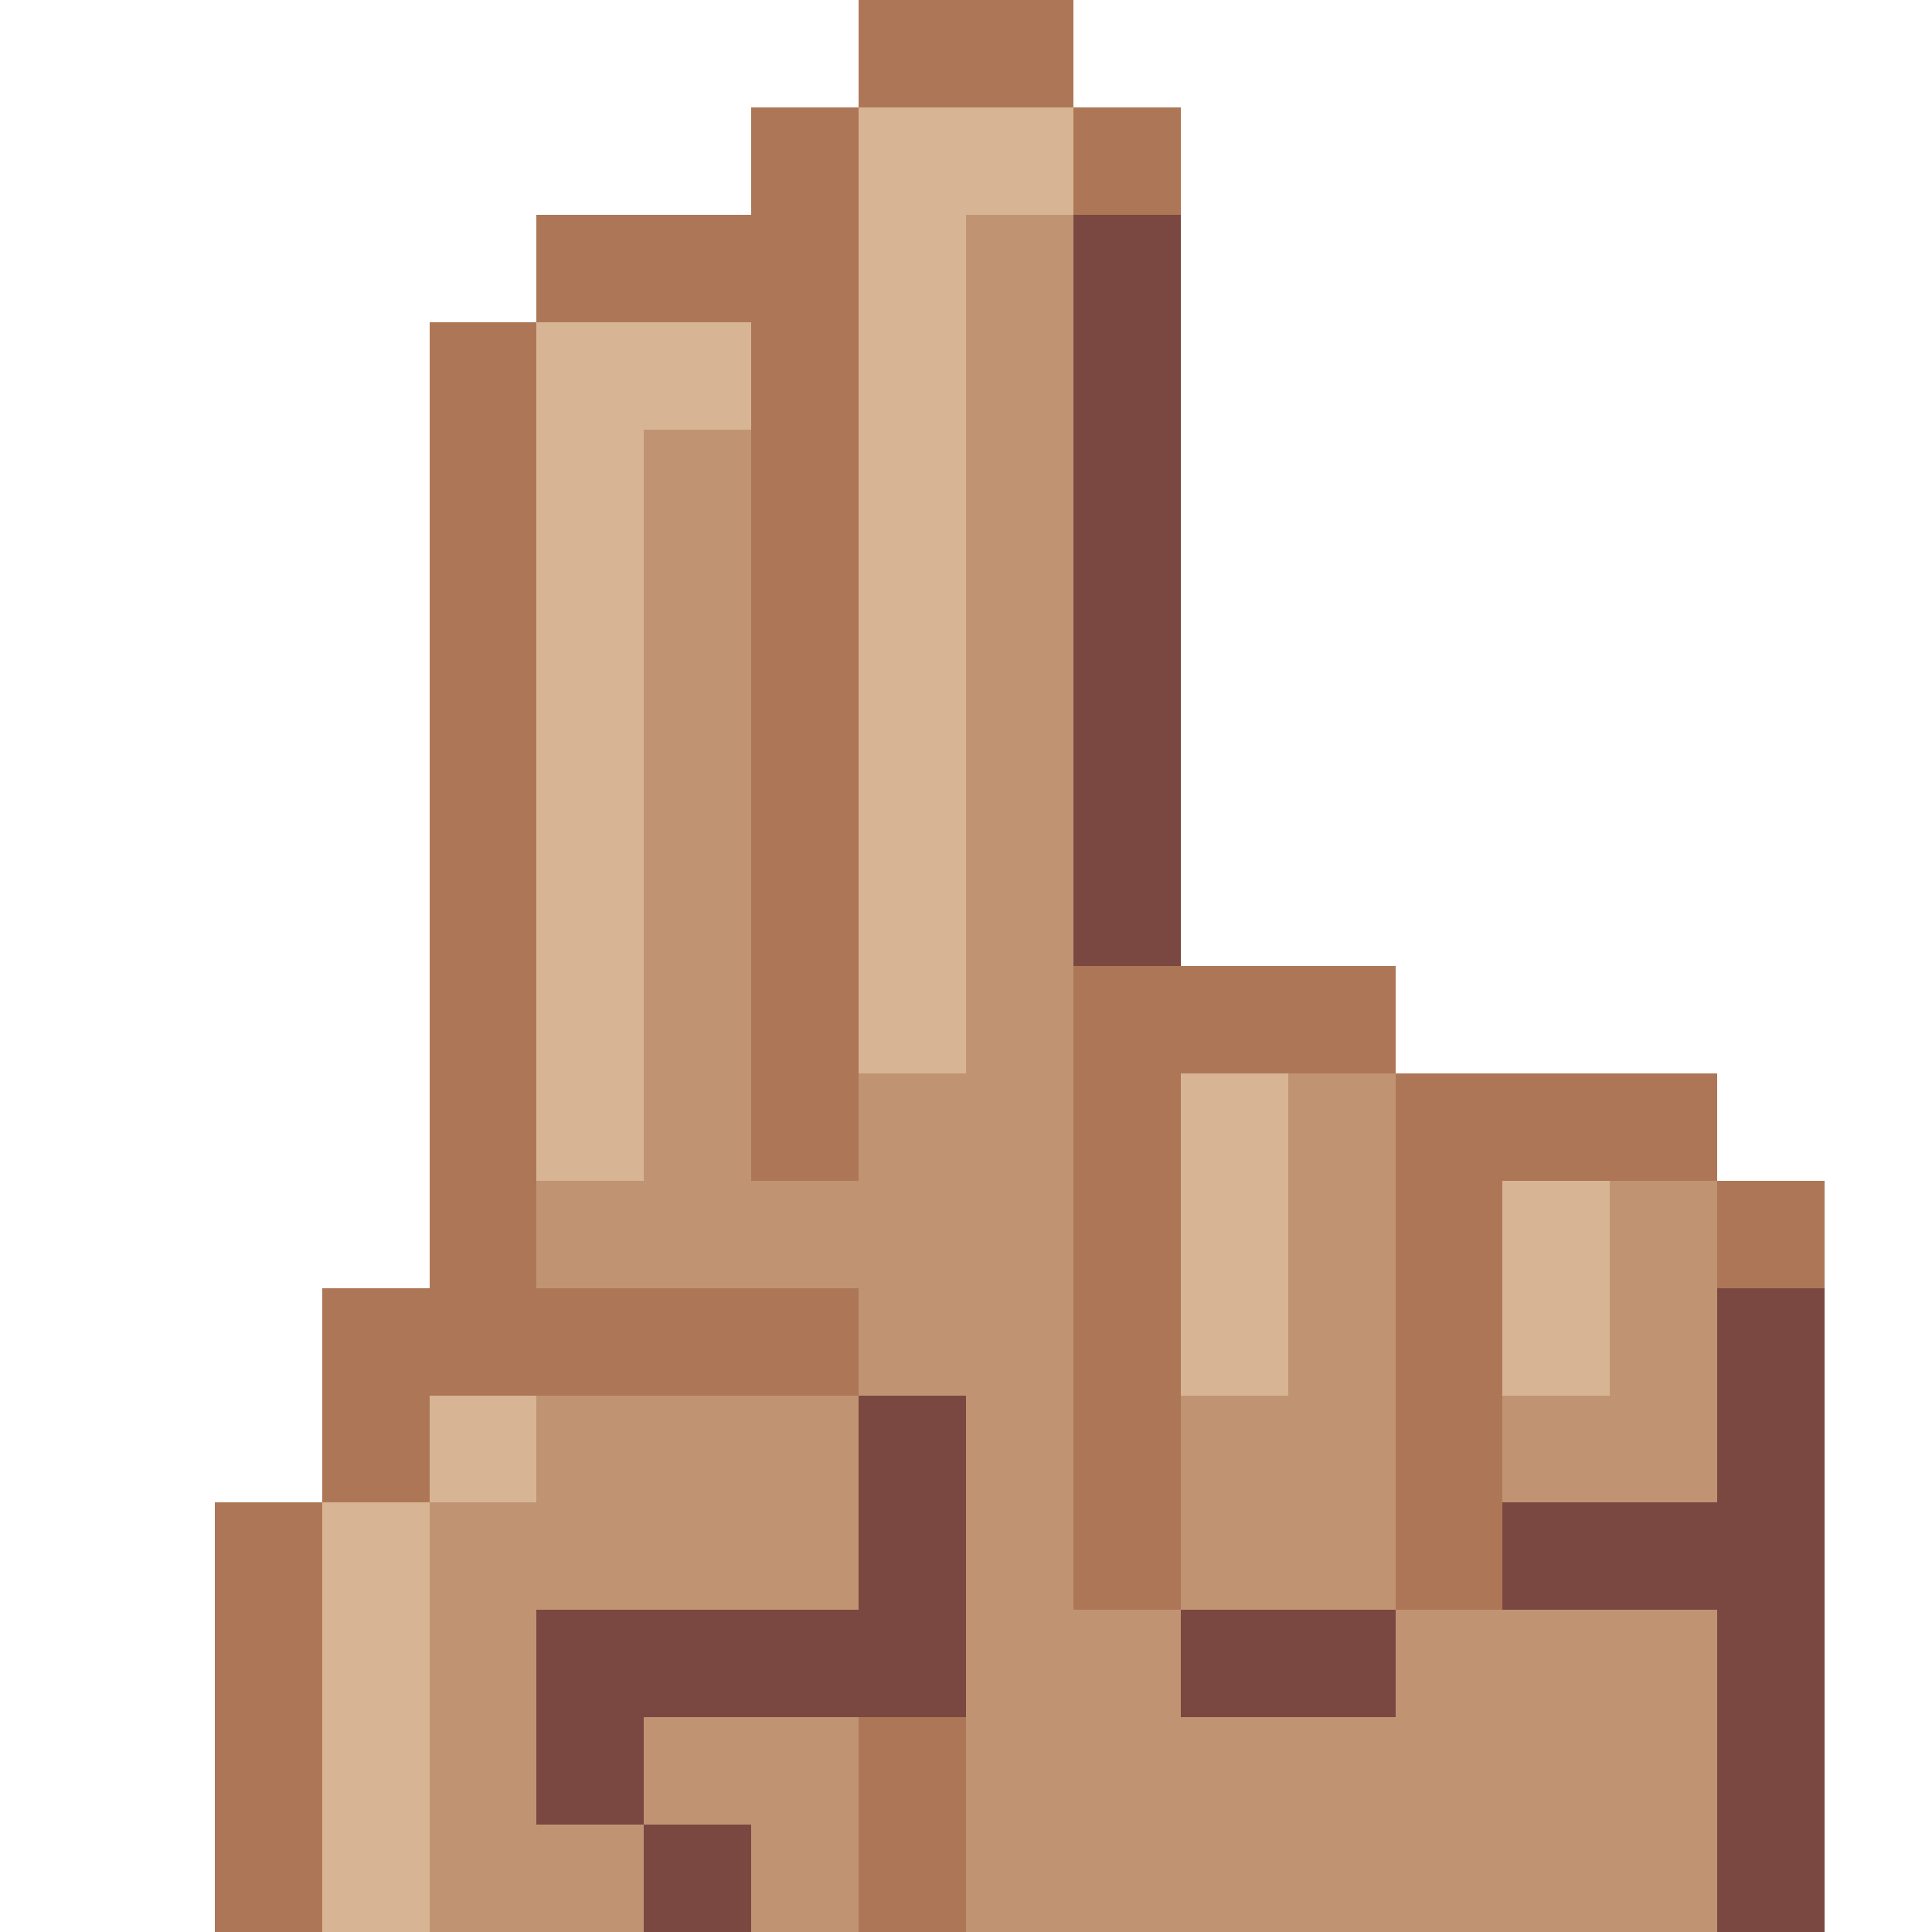
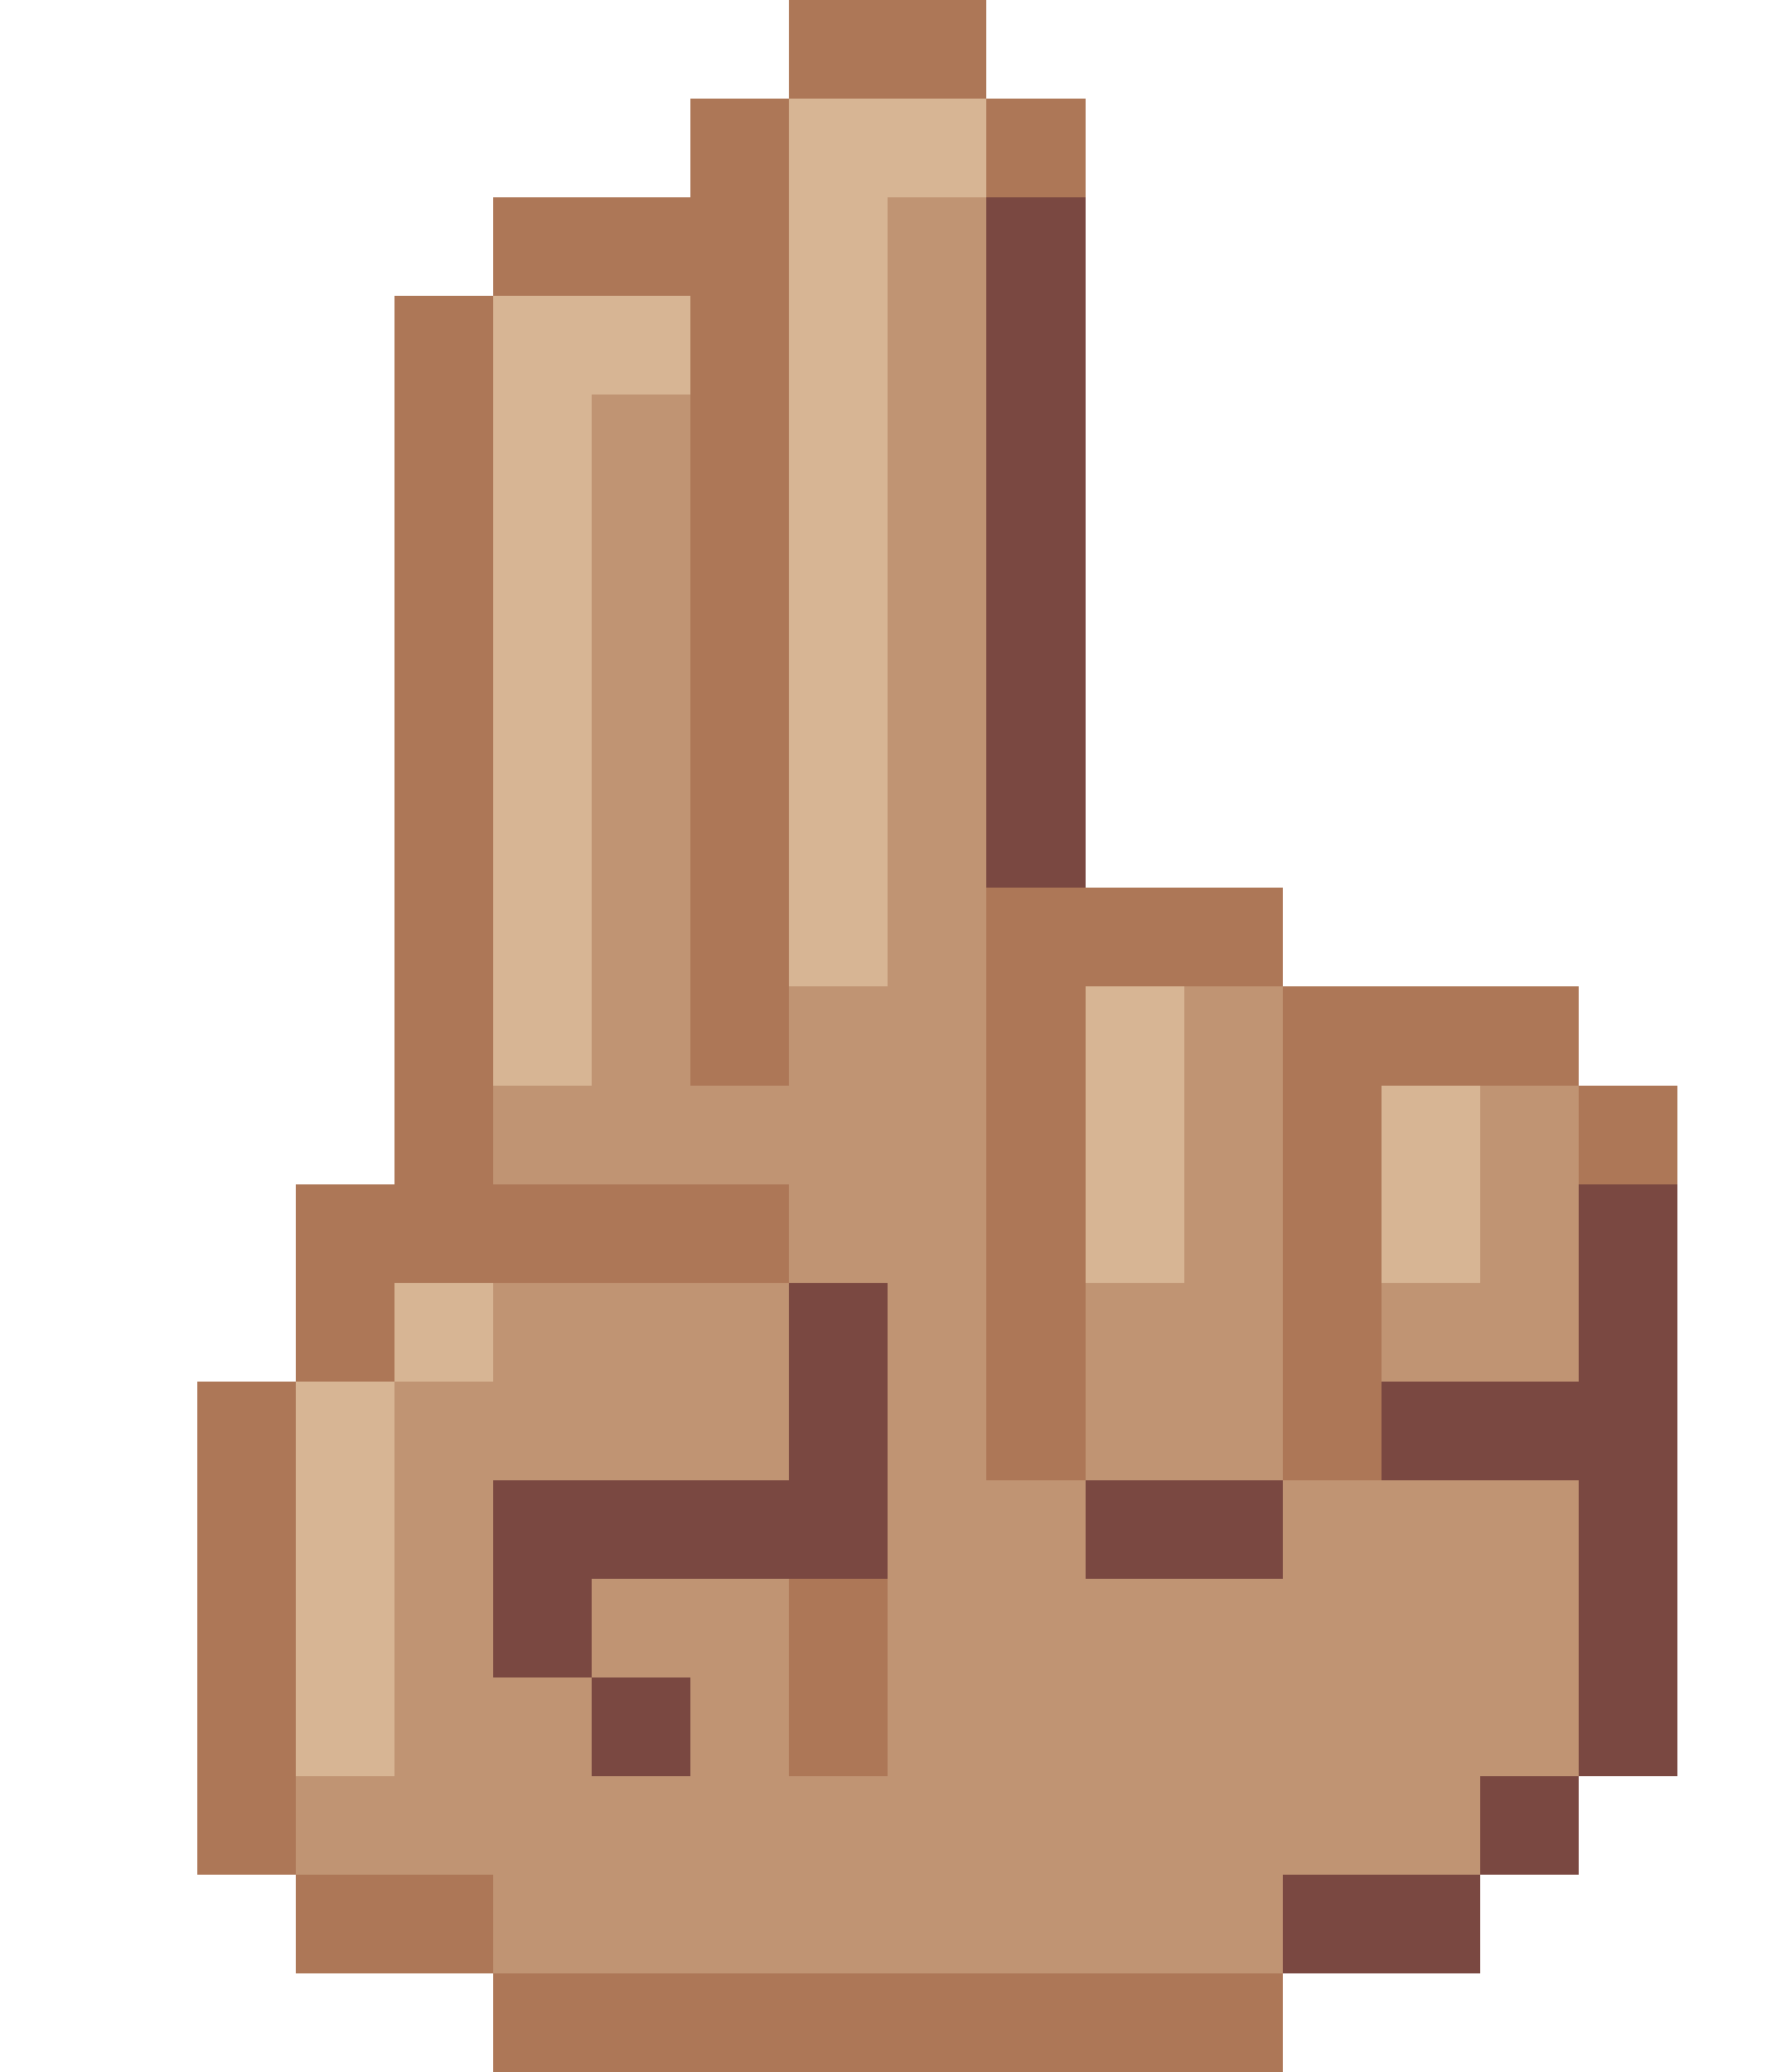
- <svg xmlns="http://www.w3.org/2000/svg" version="1.1" width="540" height="540" shape-rendering="crispEdges">
-   <rect x="240" y="0" width="30" height="30" fill="#AD7757" />
-   <rect x="270" y="0" width="30" height="30" fill="#AD7757" />
-   <rect x="210" y="30" width="30" height="30" fill="#AD7757" />
-   <rect x="240" y="30" width="30" height="30" fill="#D7B594" />
-   <rect x="270" y="30" width="30" height="30" fill="#D7B594" />
-   <rect x="300" y="30" width="30" height="30" fill="#AD7757" />
-   <rect x="150" y="60" width="30" height="30" fill="#AD7757" />
-   <rect x="180" y="60" width="30" height="30" fill="#AD7757" />
-   <rect x="210" y="60" width="30" height="30" fill="#AD7757" />
-   <rect x="240" y="60" width="30" height="30" fill="#D7B594" />
-   <rect x="270" y="60" width="30" height="30" fill="#C09473" />
-   <rect x="300" y="60" width="30" height="30" fill="#7A4841" />
-   <rect x="120" y="90" width="30" height="30" fill="#AD7757" />
-   <rect x="150" y="90" width="30" height="30" fill="#D7B594" />
-   <rect x="180" y="90" width="30" height="30" fill="#D7B594" />
-   <rect x="210" y="90" width="30" height="30" fill="#AD7757" />
-   <rect x="240" y="90" width="30" height="30" fill="#D7B594" />
-   <rect x="270" y="90" width="30" height="30" fill="#C09473" />
-   <rect x="300" y="90" width="30" height="30" fill="#7A4841" />
-   <rect x="120" y="120" width="30" height="30" fill="#AD7757" />
-   <rect x="150" y="120" width="30" height="30" fill="#D7B594" />
-   <rect x="180" y="120" width="30" height="30" fill="#C09473" />
-   <rect x="210" y="120" width="30" height="30" fill="#AD7757" />
-   <rect x="240" y="120" width="30" height="30" fill="#D7B594" />
-   <rect x="270" y="120" width="30" height="30" fill="#C09473" />
-   <rect x="300" y="120" width="30" height="30" fill="#7A4841" />
-   <rect x="120" y="150" width="30" height="30" fill="#AD7757" />
-   <rect x="150" y="150" width="30" height="30" fill="#D7B594" />
-   <rect x="180" y="150" width="30" height="30" fill="#C09473" />
-   <rect x="210" y="150" width="30" height="30" fill="#AD7757" />
-   <rect x="240" y="150" width="30" height="30" fill="#D7B594" />
-   <rect x="270" y="150" width="30" height="30" fill="#C09473" />
-   <rect x="300" y="150" width="30" height="30" fill="#7A4841" />
-   <rect x="120" y="180" width="30" height="30" fill="#AD7757" />
-   <rect x="150" y="180" width="30" height="30" fill="#D7B594" />
-   <rect x="180" y="180" width="30" height="30" fill="#C09473" />
-   <rect x="210" y="180" width="30" height="30" fill="#AD7757" />
-   <rect x="240" y="180" width="30" height="30" fill="#D7B594" />
-   <rect x="270" y="180" width="30" height="30" fill="#C09473" />
-   <rect x="300" y="180" width="30" height="30" fill="#7A4841" />
-   <rect x="120" y="210" width="30" height="30" fill="#AD7757" />
-   <rect x="150" y="210" width="30" height="30" fill="#D7B594" />
-   <rect x="180" y="210" width="30" height="30" fill="#C09473" />
-   <rect x="210" y="210" width="30" height="30" fill="#AD7757" />
-   <rect x="240" y="210" width="30" height="30" fill="#D7B594" />
-   <rect x="270" y="210" width="30" height="30" fill="#C09473" />
-   <rect x="300" y="210" width="30" height="30" fill="#7A4841" />
-   <rect x="120" y="240" width="30" height="30" fill="#AD7757" />
-   <rect x="150" y="240" width="30" height="30" fill="#D7B594" />
-   <rect x="180" y="240" width="30" height="30" fill="#C09473" />
-   <rect x="210" y="240" width="30" height="30" fill="#AD7757" />
-   <rect x="240" y="240" width="30" height="30" fill="#D7B594" />
-   <rect x="270" y="240" width="30" height="30" fill="#C09473" />
-   <rect x="300" y="240" width="30" height="30" fill="#7A4841" />
-   <rect x="120" y="270" width="30" height="30" fill="#AD7757" />
-   <rect x="150" y="270" width="30" height="30" fill="#D7B594" />
-   <rect x="180" y="270" width="30" height="30" fill="#C09473" />
-   <rect x="210" y="270" width="30" height="30" fill="#AD7757" />
-   <rect x="240" y="270" width="30" height="30" fill="#D7B594" />
-   <rect x="270" y="270" width="30" height="30" fill="#C09473" />
-   <rect x="300" y="270" width="30" height="30" fill="#AD7757" />
-   <rect x="330" y="270" width="30" height="30" fill="#AD7757" />
-   <rect x="360" y="270" width="30" height="30" fill="#AD7757" />
-   <rect x="120" y="300" width="30" height="30" fill="#AD7757" />
-   <rect x="150" y="300" width="30" height="30" fill="#D7B594" />
-   <rect x="180" y="300" width="30" height="30" fill="#C09473" />
-   <rect x="210" y="300" width="30" height="30" fill="#AD7757" />
-   <rect x="240" y="300" width="30" height="30" fill="#C09473" />
-   <rect x="270" y="300" width="30" height="30" fill="#C09473" />
-   <rect x="300" y="300" width="30" height="30" fill="#AD7757" />
-   <rect x="330" y="300" width="30" height="30" fill="#D7B594" />
-   <rect x="360" y="300" width="30" height="30" fill="#C09473" />
-   <rect x="390" y="300" width="30" height="30" fill="#AD7757" />
-   <rect x="420" y="300" width="30" height="30" fill="#AD7757" />
-   <rect x="450" y="300" width="30" height="30" fill="#AD7757" />
-   <rect x="120" y="330" width="30" height="30" fill="#AD7757" />
-   <rect x="150" y="330" width="30" height="30" fill="#C09473" />
-   <rect x="180" y="330" width="30" height="30" fill="#C09473" />
-   <rect x="210" y="330" width="30" height="30" fill="#C09473" />
-   <rect x="240" y="330" width="30" height="30" fill="#C09473" />
-   <rect x="270" y="330" width="30" height="30" fill="#C09473" />
-   <rect x="300" y="330" width="30" height="30" fill="#AD7757" />
-   <rect x="330" y="330" width="30" height="30" fill="#D7B594" />
-   <rect x="360" y="330" width="30" height="30" fill="#C09473" />
-   <rect x="390" y="330" width="30" height="30" fill="#AD7757" />
-   <rect x="420" y="330" width="30" height="30" fill="#D7B594" />
-   <rect x="450" y="330" width="30" height="30" fill="#C09473" />
-   <rect x="480" y="330" width="30" height="30" fill="#AD7757" />
-   <rect x="90" y="360" width="30" height="30" fill="#AD7757" />
-   <rect x="120" y="360" width="30" height="30" fill="#AD7757" />
-   <rect x="150" y="360" width="30" height="30" fill="#AD7757" />
-   <rect x="180" y="360" width="30" height="30" fill="#AD7757" />
-   <rect x="210" y="360" width="30" height="30" fill="#AD7757" />
-   <rect x="240" y="360" width="30" height="30" fill="#C09473" />
-   <rect x="270" y="360" width="30" height="30" fill="#C09473" />
-   <rect x="300" y="360" width="30" height="30" fill="#AD7757" />
-   <rect x="330" y="360" width="30" height="30" fill="#D7B594" />
-   <rect x="360" y="360" width="30" height="30" fill="#C09473" />
-   <rect x="390" y="360" width="30" height="30" fill="#AD7757" />
-   <rect x="420" y="360" width="30" height="30" fill="#D7B594" />
-   <rect x="450" y="360" width="30" height="30" fill="#C09473" />
-   <rect x="480" y="360" width="30" height="30" fill="#7A4841" />
-   <rect x="90" y="390" width="30" height="30" fill="#AD7757" />
-   <rect x="120" y="390" width="30" height="30" fill="#D7B594" />
-   <rect x="150" y="390" width="30" height="30" fill="#C09473" />
-   <rect x="180" y="390" width="30" height="30" fill="#C09473" />
-   <rect x="210" y="390" width="30" height="30" fill="#C09473" />
-   <rect x="240" y="390" width="30" height="30" fill="#7A4841" />
-   <rect x="270" y="390" width="30" height="30" fill="#C09473" />
-   <rect x="300" y="390" width="30" height="30" fill="#AD7757" />
-   <rect x="330" y="390" width="30" height="30" fill="#C09473" />
-   <rect x="360" y="390" width="30" height="30" fill="#C09473" />
-   <rect x="390" y="390" width="30" height="30" fill="#AD7757" />
-   <rect x="420" y="390" width="30" height="30" fill="#C09473" />
-   <rect x="450" y="390" width="30" height="30" fill="#C09473" />
-   <rect x="480" y="390" width="30" height="30" fill="#7A4841" />
-   <rect x="60" y="420" width="30" height="30" fill="#AD7757" />
-   <rect x="90" y="420" width="30" height="30" fill="#D7B594" />
-   <rect x="120" y="420" width="30" height="30" fill="#C09473" />
-   <rect x="150" y="420" width="30" height="30" fill="#C09473" />
-   <rect x="180" y="420" width="30" height="30" fill="#C09473" />
-   <rect x="210" y="420" width="30" height="30" fill="#C09473" />
-   <rect x="240" y="420" width="30" height="30" fill="#7A4841" />
-   <rect x="270" y="420" width="30" height="30" fill="#C09473" />
-   <rect x="300" y="420" width="30" height="30" fill="#AD7757" />
-   <rect x="330" y="420" width="30" height="30" fill="#C09473" />
-   <rect x="360" y="420" width="30" height="30" fill="#C09473" />
-   <rect x="390" y="420" width="30" height="30" fill="#AD7757" />
-   <rect x="420" y="420" width="30" height="30" fill="#7A4841" />
-   <rect x="450" y="420" width="30" height="30" fill="#7A4841" />
-   <rect x="480" y="420" width="30" height="30" fill="#7A4841" />
-   <rect x="60" y="450" width="30" height="30" fill="#AD7757" />
-   <rect x="90" y="450" width="30" height="30" fill="#D7B594" />
-   <rect x="120" y="450" width="30" height="30" fill="#C09473" />
-   <rect x="150" y="450" width="30" height="30" fill="#7A4841" />
-   <rect x="180" y="450" width="30" height="30" fill="#7A4841" />
-   <rect x="210" y="450" width="30" height="30" fill="#7A4841" />
-   <rect x="240" y="450" width="30" height="30" fill="#7A4841" />
-   <rect x="270" y="450" width="30" height="30" fill="#C09473" />
-   <rect x="300" y="450" width="30" height="30" fill="#C09473" />
-   <rect x="330" y="450" width="30" height="30" fill="#7A4841" />
-   <rect x="360" y="450" width="30" height="30" fill="#7A4841" />
-   <rect x="390" y="450" width="30" height="30" fill="#C09473" />
-   <rect x="420" y="450" width="30" height="30" fill="#C09473" />
-   <rect x="450" y="450" width="30" height="30" fill="#C09473" />
-   <rect x="480" y="450" width="30" height="30" fill="#7A4841" />
-   <rect x="60" y="480" width="30" height="30" fill="#AD7757" />
-   <rect x="90" y="480" width="30" height="30" fill="#D7B594" />
-   <rect x="120" y="480" width="30" height="30" fill="#C09473" />
-   <rect x="150" y="480" width="30" height="30" fill="#7A4841" />
-   <rect x="180" y="480" width="30" height="30" fill="#C09473" />
-   <rect x="210" y="480" width="30" height="30" fill="#C09473" />
-   <rect x="240" y="480" width="30" height="30" fill="#AD7757" />
-   <rect x="270" y="480" width="30" height="30" fill="#C09473" />
-   <rect x="300" y="480" width="30" height="30" fill="#C09473" />
-   <rect x="330" y="480" width="30" height="30" fill="#C09473" />
-   <rect x="360" y="480" width="30" height="30" fill="#C09473" />
-   <rect x="390" y="480" width="30" height="30" fill="#C09473" />
-   <rect x="420" y="480" width="30" height="30" fill="#C09473" />
-   <rect x="450" y="480" width="30" height="30" fill="#C09473" />
-   <rect x="480" y="480" width="30" height="30" fill="#7A4841" />
-   <rect x="60" y="510" width="30" height="30" fill="#AD7757" />
-   <rect x="90" y="510" width="30" height="30" fill="#D7B594" />
-   <rect x="120" y="510" width="30" height="30" fill="#C09473" />
-   <rect x="150" y="510" width="30" height="30" fill="#C09473" />
-   <rect x="180" y="510" width="30" height="30" fill="#7A4841" />
-   <rect x="210" y="510" width="30" height="30" fill="#C09473" />
-   <rect x="240" y="510" width="30" height="30" fill="#AD7757" />
-   <rect x="270" y="510" width="30" height="30" fill="#C09473" />
-   <rect x="300" y="510" width="30" height="30" fill="#C09473" />
-   <rect x="330" y="510" width="30" height="30" fill="#C09473" />
-   <rect x="360" y="510" width="30" height="30" fill="#C09473" />
-   <rect x="390" y="510" width="30" height="30" fill="#C09473" />
-   <rect x="420" y="510" width="30" height="30" fill="#C09473" />
-   <rect x="450" y="510" width="30" height="30" fill="#C09473" />
-   <rect x="480" y="510" width="30" height="30" fill="#7A4841" />
+ <svg xmlns="http://www.w3.org/2000/svg" version="1.1" width="216" height="252" shape-rendering="crispEdges">
+   <rect x="96" y="0" width="12" height="12" fill="#AD7757" />
+   <rect x="108" y="0" width="12" height="12" fill="#AD7757" />
+   <rect x="84" y="12" width="12" height="12" fill="#AD7757" />
+   <rect x="96" y="12" width="12" height="12" fill="#D7B594" />
+   <rect x="108" y="12" width="12" height="12" fill="#D7B594" />
+   <rect x="120" y="12" width="12" height="12" fill="#AD7757" />
+   <rect x="60" y="24" width="12" height="12" fill="#AD7757" />
+   <rect x="72" y="24" width="12" height="12" fill="#AD7757" />
+   <rect x="84" y="24" width="12" height="12" fill="#AD7757" />
+   <rect x="96" y="24" width="12" height="12" fill="#D7B594" />
+   <rect x="108" y="24" width="12" height="12" fill="#C09473" />
+   <rect x="120" y="24" width="12" height="12" fill="#7A4841" />
+   <rect x="48" y="36" width="12" height="12" fill="#AD7757" />
+   <rect x="60" y="36" width="12" height="12" fill="#D7B594" />
+   <rect x="72" y="36" width="12" height="12" fill="#D7B594" />
+   <rect x="84" y="36" width="12" height="12" fill="#AD7757" />
+   <rect x="96" y="36" width="12" height="12" fill="#D7B594" />
+   <rect x="108" y="36" width="12" height="12" fill="#C09473" />
+   <rect x="120" y="36" width="12" height="12" fill="#7A4841" />
+   <rect x="48" y="48" width="12" height="12" fill="#AD7757" />
+   <rect x="60" y="48" width="12" height="12" fill="#D7B594" />
+   <rect x="72" y="48" width="12" height="12" fill="#C09473" />
+   <rect x="84" y="48" width="12" height="12" fill="#AD7757" />
+   <rect x="96" y="48" width="12" height="12" fill="#D7B594" />
+   <rect x="108" y="48" width="12" height="12" fill="#C09473" />
+   <rect x="120" y="48" width="12" height="12" fill="#7A4841" />
+   <rect x="48" y="60" width="12" height="12" fill="#AD7757" />
+   <rect x="60" y="60" width="12" height="12" fill="#D7B594" />
+   <rect x="72" y="60" width="12" height="12" fill="#C09473" />
+   <rect x="84" y="60" width="12" height="12" fill="#AD7757" />
+   <rect x="96" y="60" width="12" height="12" fill="#D7B594" />
+   <rect x="108" y="60" width="12" height="12" fill="#C09473" />
+   <rect x="120" y="60" width="12" height="12" fill="#7A4841" />
+   <rect x="48" y="72" width="12" height="12" fill="#AD7757" />
+   <rect x="60" y="72" width="12" height="12" fill="#D7B594" />
+   <rect x="72" y="72" width="12" height="12" fill="#C09473" />
+   <rect x="84" y="72" width="12" height="12" fill="#AD7757" />
+   <rect x="96" y="72" width="12" height="12" fill="#D7B594" />
+   <rect x="108" y="72" width="12" height="12" fill="#C09473" />
+   <rect x="120" y="72" width="12" height="12" fill="#7A4841" />
+   <rect x="48" y="84" width="12" height="12" fill="#AD7757" />
+   <rect x="60" y="84" width="12" height="12" fill="#D7B594" />
+   <rect x="72" y="84" width="12" height="12" fill="#C09473" />
+   <rect x="84" y="84" width="12" height="12" fill="#AD7757" />
+   <rect x="96" y="84" width="12" height="12" fill="#D7B594" />
+   <rect x="108" y="84" width="12" height="12" fill="#C09473" />
+   <rect x="120" y="84" width="12" height="12" fill="#7A4841" />
+   <rect x="48" y="96" width="12" height="12" fill="#AD7757" />
+   <rect x="60" y="96" width="12" height="12" fill="#D7B594" />
+   <rect x="72" y="96" width="12" height="12" fill="#C09473" />
+   <rect x="84" y="96" width="12" height="12" fill="#AD7757" />
+   <rect x="96" y="96" width="12" height="12" fill="#D7B594" />
+   <rect x="108" y="96" width="12" height="12" fill="#C09473" />
+   <rect x="120" y="96" width="12" height="12" fill="#7A4841" />
+   <rect x="48" y="108" width="12" height="12" fill="#AD7757" />
+   <rect x="60" y="108" width="12" height="12" fill="#D7B594" />
+   <rect x="72" y="108" width="12" height="12" fill="#C09473" />
+   <rect x="84" y="108" width="12" height="12" fill="#AD7757" />
+   <rect x="96" y="108" width="12" height="12" fill="#D7B594" />
+   <rect x="108" y="108" width="12" height="12" fill="#C09473" />
+   <rect x="120" y="108" width="12" height="12" fill="#AD7757" />
+   <rect x="132" y="108" width="12" height="12" fill="#AD7757" />
+   <rect x="144" y="108" width="12" height="12" fill="#AD7757" />
+   <rect x="48" y="120" width="12" height="12" fill="#AD7757" />
+   <rect x="60" y="120" width="12" height="12" fill="#D7B594" />
+   <rect x="72" y="120" width="12" height="12" fill="#C09473" />
+   <rect x="84" y="120" width="12" height="12" fill="#AD7757" />
+   <rect x="96" y="120" width="12" height="12" fill="#C09473" />
+   <rect x="108" y="120" width="12" height="12" fill="#C09473" />
+   <rect x="120" y="120" width="12" height="12" fill="#AD7757" />
+   <rect x="132" y="120" width="12" height="12" fill="#D7B594" />
+   <rect x="144" y="120" width="12" height="12" fill="#C09473" />
+   <rect x="156" y="120" width="12" height="12" fill="#AD7757" />
+   <rect x="168" y="120" width="12" height="12" fill="#AD7757" />
+   <rect x="180" y="120" width="12" height="12" fill="#AD7757" />
+   <rect x="48" y="132" width="12" height="12" fill="#AD7757" />
+   <rect x="60" y="132" width="12" height="12" fill="#C09473" />
+   <rect x="72" y="132" width="12" height="12" fill="#C09473" />
+   <rect x="84" y="132" width="12" height="12" fill="#C09473" />
+   <rect x="96" y="132" width="12" height="12" fill="#C09473" />
+   <rect x="108" y="132" width="12" height="12" fill="#C09473" />
+   <rect x="120" y="132" width="12" height="12" fill="#AD7757" />
+   <rect x="132" y="132" width="12" height="12" fill="#D7B594" />
+   <rect x="144" y="132" width="12" height="12" fill="#C09473" />
+   <rect x="156" y="132" width="12" height="12" fill="#AD7757" />
+   <rect x="168" y="132" width="12" height="12" fill="#D7B594" />
+   <rect x="180" y="132" width="12" height="12" fill="#C09473" />
+   <rect x="192" y="132" width="12" height="12" fill="#AD7757" />
+   <rect x="36" y="144" width="12" height="12" fill="#AD7757" />
+   <rect x="48" y="144" width="12" height="12" fill="#AD7757" />
+   <rect x="60" y="144" width="12" height="12" fill="#AD7757" />
+   <rect x="72" y="144" width="12" height="12" fill="#AD7757" />
+   <rect x="84" y="144" width="12" height="12" fill="#AD7757" />
+   <rect x="96" y="144" width="12" height="12" fill="#C09473" />
+   <rect x="108" y="144" width="12" height="12" fill="#C09473" />
+   <rect x="120" y="144" width="12" height="12" fill="#AD7757" />
+   <rect x="132" y="144" width="12" height="12" fill="#D7B594" />
+   <rect x="144" y="144" width="12" height="12" fill="#C09473" />
+   <rect x="156" y="144" width="12" height="12" fill="#AD7757" />
+   <rect x="168" y="144" width="12" height="12" fill="#D7B594" />
+   <rect x="180" y="144" width="12" height="12" fill="#C09473" />
+   <rect x="192" y="144" width="12" height="12" fill="#7A4841" />
+   <rect x="36" y="156" width="12" height="12" fill="#AD7757" />
+   <rect x="48" y="156" width="12" height="12" fill="#D7B594" />
+   <rect x="60" y="156" width="12" height="12" fill="#C09473" />
+   <rect x="72" y="156" width="12" height="12" fill="#C09473" />
+   <rect x="84" y="156" width="12" height="12" fill="#C09473" />
+   <rect x="96" y="156" width="12" height="12" fill="#7A4841" />
+   <rect x="108" y="156" width="12" height="12" fill="#C09473" />
+   <rect x="120" y="156" width="12" height="12" fill="#AD7757" />
+   <rect x="132" y="156" width="12" height="12" fill="#C09473" />
+   <rect x="144" y="156" width="12" height="12" fill="#C09473" />
+   <rect x="156" y="156" width="12" height="12" fill="#AD7757" />
+   <rect x="168" y="156" width="12" height="12" fill="#C09473" />
+   <rect x="180" y="156" width="12" height="12" fill="#C09473" />
+   <rect x="192" y="156" width="12" height="12" fill="#7A4841" />
+   <rect x="24" y="168" width="12" height="12" fill="#AD7757" />
+   <rect x="36" y="168" width="12" height="12" fill="#D7B594" />
+   <rect x="48" y="168" width="12" height="12" fill="#C09473" />
+   <rect x="60" y="168" width="12" height="12" fill="#C09473" />
+   <rect x="72" y="168" width="12" height="12" fill="#C09473" />
+   <rect x="84" y="168" width="12" height="12" fill="#C09473" />
+   <rect x="96" y="168" width="12" height="12" fill="#7A4841" />
+   <rect x="108" y="168" width="12" height="12" fill="#C09473" />
+   <rect x="120" y="168" width="12" height="12" fill="#AD7757" />
+   <rect x="132" y="168" width="12" height="12" fill="#C09473" />
+   <rect x="144" y="168" width="12" height="12" fill="#C09473" />
+   <rect x="156" y="168" width="12" height="12" fill="#AD7757" />
+   <rect x="168" y="168" width="12" height="12" fill="#7A4841" />
+   <rect x="180" y="168" width="12" height="12" fill="#7A4841" />
+   <rect x="192" y="168" width="12" height="12" fill="#7A4841" />
+   <rect x="24" y="180" width="12" height="12" fill="#AD7757" />
+   <rect x="36" y="180" width="12" height="12" fill="#D7B594" />
+   <rect x="48" y="180" width="12" height="12" fill="#C09473" />
+   <rect x="60" y="180" width="12" height="12" fill="#7A4841" />
+   <rect x="72" y="180" width="12" height="12" fill="#7A4841" />
+   <rect x="84" y="180" width="12" height="12" fill="#7A4841" />
+   <rect x="96" y="180" width="12" height="12" fill="#7A4841" />
+   <rect x="108" y="180" width="12" height="12" fill="#C09473" />
+   <rect x="120" y="180" width="12" height="12" fill="#C09473" />
+   <rect x="132" y="180" width="12" height="12" fill="#7A4841" />
+   <rect x="144" y="180" width="12" height="12" fill="#7A4841" />
+   <rect x="156" y="180" width="12" height="12" fill="#C09473" />
+   <rect x="168" y="180" width="12" height="12" fill="#C09473" />
+   <rect x="180" y="180" width="12" height="12" fill="#C09473" />
+   <rect x="192" y="180" width="12" height="12" fill="#7A4841" />
+   <rect x="24" y="192" width="12" height="12" fill="#AD7757" />
+   <rect x="36" y="192" width="12" height="12" fill="#D7B594" />
+   <rect x="48" y="192" width="12" height="12" fill="#C09473" />
+   <rect x="60" y="192" width="12" height="12" fill="#7A4841" />
+   <rect x="72" y="192" width="12" height="12" fill="#C09473" />
+   <rect x="84" y="192" width="12" height="12" fill="#C09473" />
+   <rect x="96" y="192" width="12" height="12" fill="#AD7757" />
+   <rect x="108" y="192" width="12" height="12" fill="#C09473" />
+   <rect x="120" y="192" width="12" height="12" fill="#C09473" />
+   <rect x="132" y="192" width="12" height="12" fill="#C09473" />
+   <rect x="144" y="192" width="12" height="12" fill="#C09473" />
+   <rect x="156" y="192" width="12" height="12" fill="#C09473" />
+   <rect x="168" y="192" width="12" height="12" fill="#C09473" />
+   <rect x="180" y="192" width="12" height="12" fill="#C09473" />
+   <rect x="192" y="192" width="12" height="12" fill="#7A4841" />
+   <rect x="24" y="204" width="12" height="12" fill="#AD7757" />
+   <rect x="36" y="204" width="12" height="12" fill="#D7B594" />
+   <rect x="48" y="204" width="12" height="12" fill="#C09473" />
+   <rect x="60" y="204" width="12" height="12" fill="#C09473" />
+   <rect x="72" y="204" width="12" height="12" fill="#7A4841" />
+   <rect x="84" y="204" width="12" height="12" fill="#C09473" />
+   <rect x="96" y="204" width="12" height="12" fill="#AD7757" />
+   <rect x="108" y="204" width="12" height="12" fill="#C09473" />
+   <rect x="120" y="204" width="12" height="12" fill="#C09473" />
+   <rect x="132" y="204" width="12" height="12" fill="#C09473" />
+   <rect x="144" y="204" width="12" height="12" fill="#C09473" />
+   <rect x="156" y="204" width="12" height="12" fill="#C09473" />
+   <rect x="168" y="204" width="12" height="12" fill="#C09473" />
+   <rect x="180" y="204" width="12" height="12" fill="#C09473" />
+   <rect x="192" y="204" width="12" height="12" fill="#7A4841" />
+   <rect x="24" y="216" width="12" height="12" fill="#AD7757" />
+   <rect x="36" y="216" width="12" height="12" fill="#C09473" />
+   <rect x="48" y="216" width="12" height="12" fill="#C09473" />
+   <rect x="60" y="216" width="12" height="12" fill="#C09473" />
+   <rect x="72" y="216" width="12" height="12" fill="#C09473" />
+   <rect x="84" y="216" width="12" height="12" fill="#C09473" />
+   <rect x="96" y="216" width="12" height="12" fill="#C09473" />
+   <rect x="108" y="216" width="12" height="12" fill="#C09473" />
+   <rect x="120" y="216" width="12" height="12" fill="#C09473" />
+   <rect x="132" y="216" width="12" height="12" fill="#C09473" />
+   <rect x="144" y="216" width="12" height="12" fill="#C09473" />
+   <rect x="156" y="216" width="12" height="12" fill="#C09473" />
+   <rect x="168" y="216" width="12" height="12" fill="#C09473" />
+   <rect x="180" y="216" width="12" height="12" fill="#7A4841" />
+   <rect x="36" y="228" width="12" height="12" fill="#AD7757" />
+   <rect x="48" y="228" width="12" height="12" fill="#AD7757" />
+   <rect x="60" y="228" width="12" height="12" fill="#C09473" />
+   <rect x="72" y="228" width="12" height="12" fill="#C09473" />
+   <rect x="84" y="228" width="12" height="12" fill="#C09473" />
+   <rect x="96" y="228" width="12" height="12" fill="#C09473" />
+   <rect x="108" y="228" width="12" height="12" fill="#C09473" />
+   <rect x="120" y="228" width="12" height="12" fill="#C09473" />
+   <rect x="132" y="228" width="12" height="12" fill="#C09473" />
+   <rect x="144" y="228" width="12" height="12" fill="#C09473" />
+   <rect x="156" y="228" width="12" height="12" fill="#7A4841" />
+   <rect x="168" y="228" width="12" height="12" fill="#7A4841" />
+   <rect x="60" y="240" width="12" height="12" fill="#AD7757" />
+   <rect x="72" y="240" width="12" height="12" fill="#AD7757" />
+   <rect x="84" y="240" width="12" height="12" fill="#AD7757" />
+   <rect x="96" y="240" width="12" height="12" fill="#AD7757" />
+   <rect x="108" y="240" width="12" height="12" fill="#AD7757" />
+   <rect x="120" y="240" width="12" height="12" fill="#AD7757" />
+   <rect x="132" y="240" width="12" height="12" fill="#AD7757" />
+   <rect x="144" y="240" width="12" height="12" fill="#AD7757" />
</svg>
